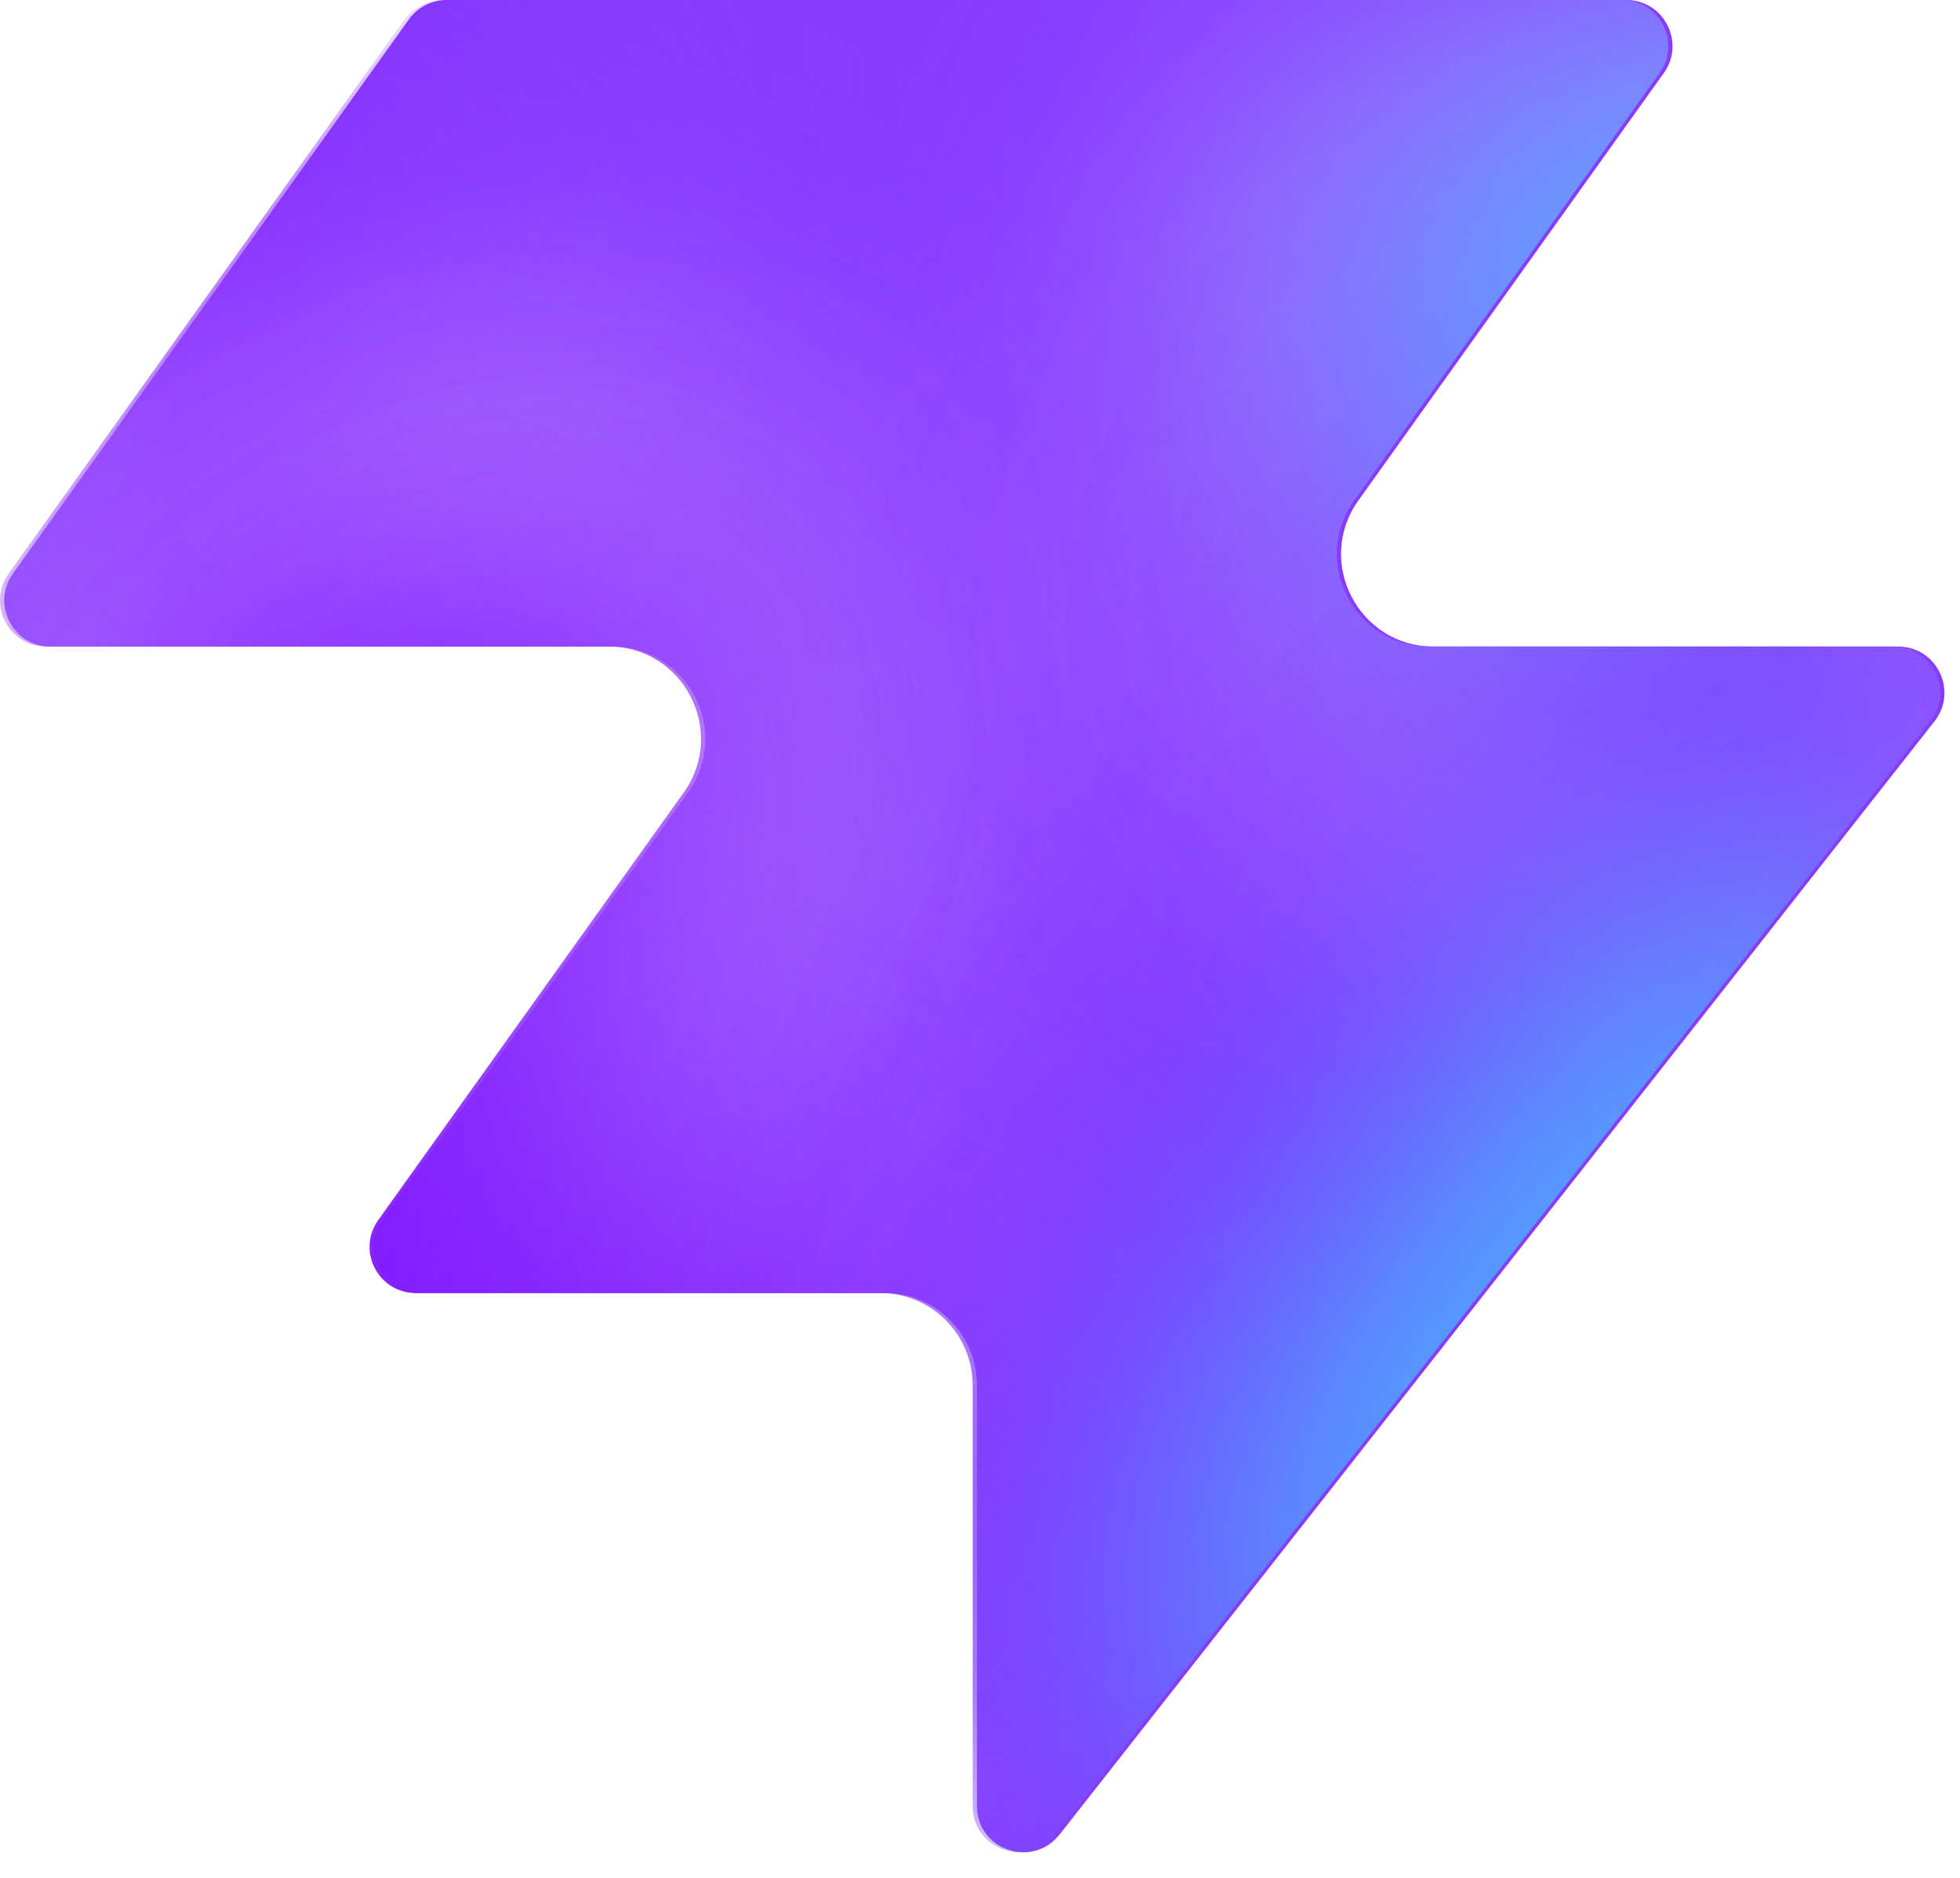
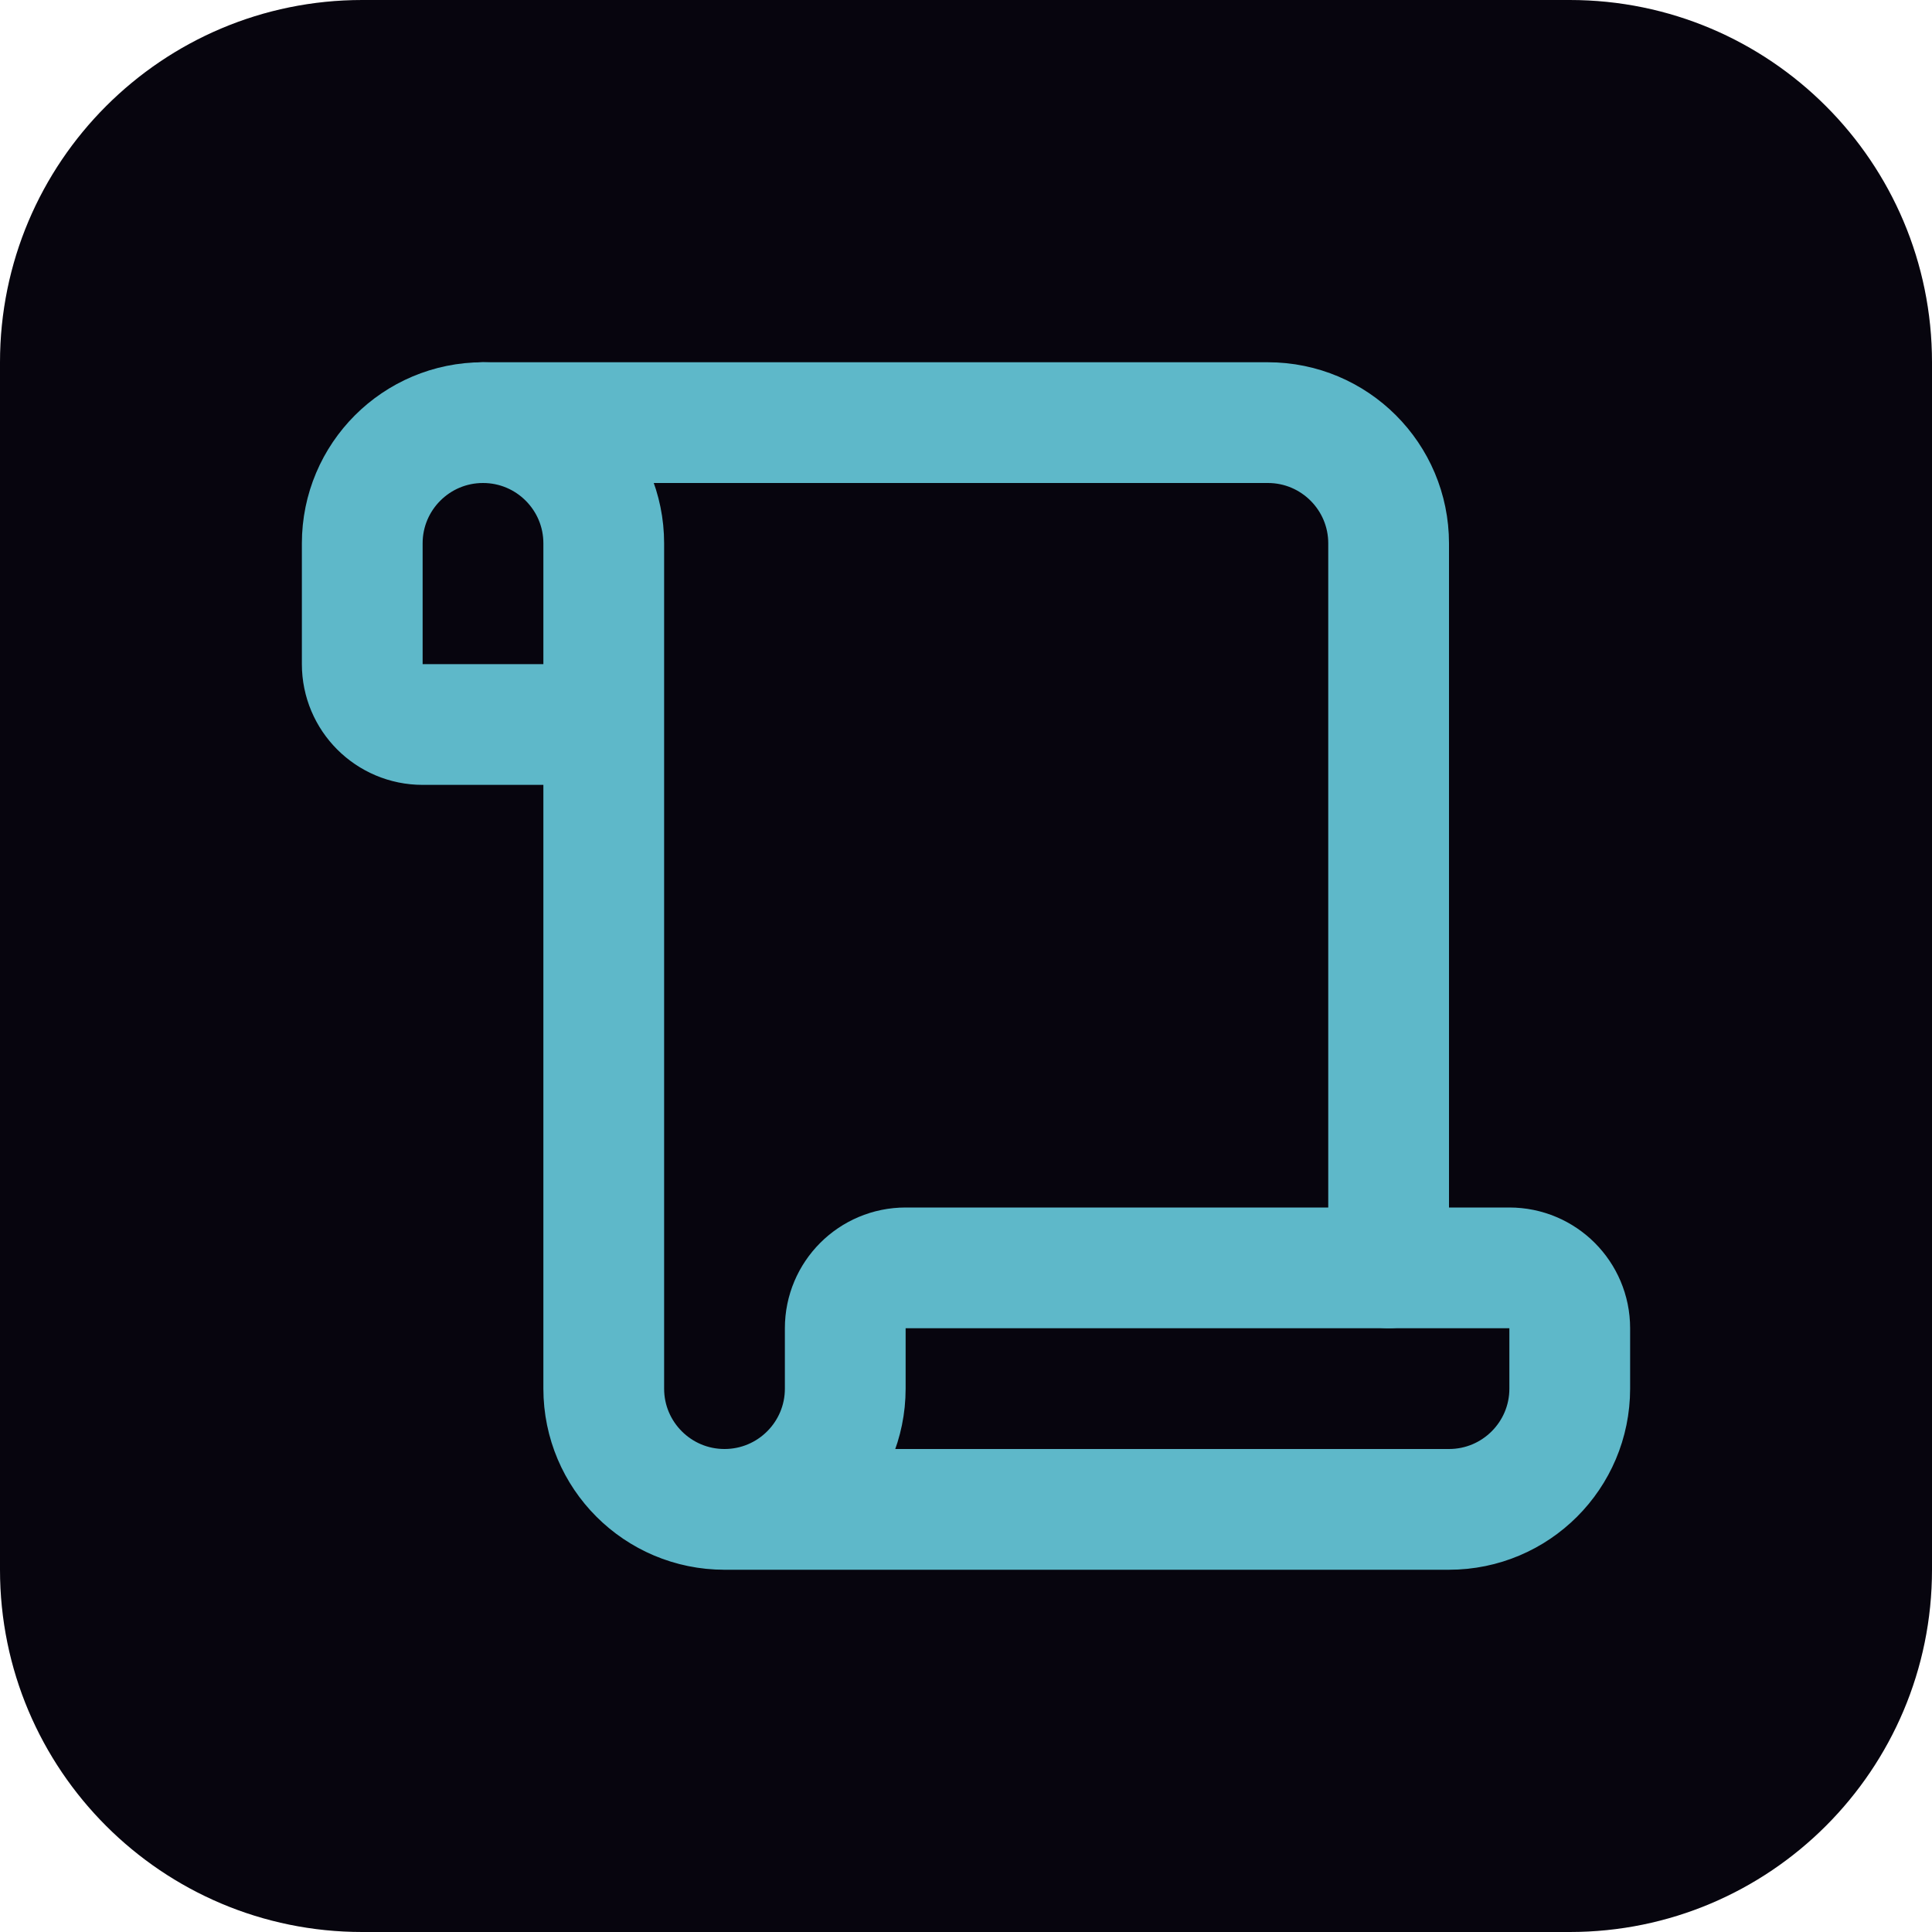
- <svg xmlns="http://www.w3.org/2000/svg" width="48" height="46" fill="none" viewBox="0 0 48 46">
-   <path fill="#863bff" d="M25.946 44.938c-.664.845-2.021.375-2.021-.698V33.937a2.26 2.26 0 0 0-2.262-2.262H10.287c-.92 0-1.456-1.04-.92-1.788l7.48-10.471c1.07-1.497 0-3.578-1.842-3.578H1.237c-.92 0-1.456-1.04-.92-1.788L10.013.474c.214-.297.556-.474.92-.474h28.894c.92 0 1.456 1.04.92 1.788l-7.48 10.471c-1.07 1.498 0 3.579 1.842 3.579h11.377c.943 0 1.473 1.088.89 1.83L25.947 44.94z" style="fill:#863bff;fill:color(display-p3 .525 .23 1);fill-opacity:1" />
-   <mask id="a" width="48" height="46" x="0" y="0" maskUnits="userSpaceOnUse" style="mask-type:alpha">
-     <path fill="#000" d="M25.842 44.938c-.664.844-2.021.375-2.021-.698V33.937a2.26 2.26 0 0 0-2.262-2.262H10.183c-.92 0-1.456-1.04-.92-1.788l7.48-10.471c1.07-1.498 0-3.579-1.842-3.579H1.133c-.92 0-1.456-1.04-.92-1.787L9.91.473c.214-.297.556-.474.92-.474h28.894c.92 0 1.456 1.04.92 1.788l-7.48 10.471c-1.07 1.498 0 3.578 1.842 3.578h11.377c.943 0 1.473 1.088.89 1.832L25.843 44.94z" style="fill:#000;fill-opacity:1" />
-   </mask>
-   <g mask="url(#a)">
-     <g filter="url(#b)">
-       <ellipse cx="5.508" cy="14.704" fill="#ede6ff" rx="5.508" ry="14.704" style="fill:#ede6ff;fill:color(display-p3 .927 .903 1);fill-opacity:1" transform="matrix(.00324 1 1 -.00324 -4.47 31.516)" />
-     </g>
-     <g filter="url(#c)">
-       <ellipse cx="10.399" cy="29.851" fill="#ede6ff" rx="10.399" ry="29.851" style="fill:#ede6ff;fill:color(display-p3 .927 .903 1);fill-opacity:1" transform="matrix(.00324 1 1 -.00324 -39.328 7.883)" />
-     </g>
-     <g filter="url(#d)">
-       <ellipse cx="5.508" cy="30.487" fill="#7e14ff" rx="5.508" ry="30.487" style="fill:#7e14ff;fill:color(display-p3 .492 .077 1);fill-opacity:1" transform="rotate(89.814 -25.913 -14.639)scale(1 -1)" />
-     </g>
-     <g filter="url(#e)">
-       <ellipse cx="5.508" cy="30.599" fill="#7e14ff" rx="5.508" ry="30.599" style="fill:#7e14ff;fill:color(display-p3 .492 .077 1);fill-opacity:1" transform="rotate(89.814 -32.644 -3.334)scale(1 -1)" />
-     </g>
-     <g filter="url(#f)">
-       <ellipse cx="5.508" cy="30.599" fill="#7e14ff" rx="5.508" ry="30.599" style="fill:#7e14ff;fill:color(display-p3 .492 .077 1);fill-opacity:1" transform="matrix(.00324 1 1 -.00324 -34.34 30.47)" />
-     </g>
-     <g filter="url(#g)">
-       <ellipse cx="14.072" cy="22.078" fill="#ede6ff" rx="14.072" ry="22.078" style="fill:#ede6ff;fill:color(display-p3 .927 .903 1);fill-opacity:1" transform="rotate(93.35 24.506 48.493)scale(-1 1)" />
-     </g>
-     <g filter="url(#h)">
-       <ellipse cx="3.47" cy="21.501" fill="#7e14ff" rx="3.47" ry="21.501" style="fill:#7e14ff;fill:color(display-p3 .492 .077 1);fill-opacity:1" transform="rotate(89.009 28.708 47.59)scale(-1 1)" />
-     </g>
-     <g filter="url(#i)">
-       <ellipse cx="3.47" cy="21.501" fill="#7e14ff" rx="3.47" ry="21.501" style="fill:#7e14ff;fill:color(display-p3 .492 .077 1);fill-opacity:1" transform="rotate(89.009 28.708 47.59)scale(-1 1)" />
-     </g>
-     <g filter="url(#j)">
-       <ellipse cx=".387" cy="8.972" fill="#7e14ff" rx="4.407" ry="29.108" style="fill:#7e14ff;fill:color(display-p3 .492 .077 1);fill-opacity:1" transform="rotate(39.51 .387 8.972)" />
-     </g>
-     <g filter="url(#k)">
-       <ellipse cx="47.523" cy="-6.092" fill="#7e14ff" rx="4.407" ry="29.108" style="fill:#7e14ff;fill:color(display-p3 .492 .077 1);fill-opacity:1" transform="rotate(37.892 47.523 -6.092)" />
-     </g>
-     <g filter="url(#l)">
-       <ellipse cx="41.412" cy="6.333" fill="#47bfff" rx="5.971" ry="9.665" style="fill:#47bfff;fill:color(display-p3 .28 .748 1);fill-opacity:1" transform="rotate(37.892 41.412 6.333)" />
-     </g>
-     <g filter="url(#m)">
-       <ellipse cx="-1.879" cy="38.332" fill="#7e14ff" rx="4.407" ry="29.108" style="fill:#7e14ff;fill:color(display-p3 .492 .077 1);fill-opacity:1" transform="rotate(37.892 -1.88 38.332)" />
-     </g>
-     <g filter="url(#n)">
-       <ellipse cx="-1.879" cy="38.332" fill="#7e14ff" rx="4.407" ry="29.108" style="fill:#7e14ff;fill:color(display-p3 .492 .077 1);fill-opacity:1" transform="rotate(37.892 -1.88 38.332)" />
-     </g>
-     <g filter="url(#o)">
-       <ellipse cx="35.651" cy="29.907" fill="#7e14ff" rx="4.407" ry="29.108" style="fill:#7e14ff;fill:color(display-p3 .492 .077 1);fill-opacity:1" transform="rotate(37.892 35.651 29.907)" />
-     </g>
-     <g filter="url(#p)">
-       <ellipse cx="38.418" cy="32.4" fill="#47bfff" rx="5.971" ry="15.297" style="fill:#47bfff;fill:color(display-p3 .28 .748 1);fill-opacity:1" transform="rotate(37.892 38.418 32.4)" />
-     </g>
+ <svg xmlns="http://www.w3.org/2000/svg" viewBox="0 0 32 32" fill="none" role="img" aria-label="Quest Terminal">
+   <rect width="32" height="32" rx="6" fill="#07050e" />
+   <g transform="translate(4 4)" stroke="#5eb8c9" stroke-width="2" stroke-linecap="round" stroke-linejoin="round" fill="none">
+     <path d="M19 17V5a2 2 0 0 0-2-2H4" />
+     <path d="M8 21h12a2 2 0 0 0 2-2v-1a1 1 0 0 0-1-1H11a1 1 0 0 0-1 1v1a2 2 0 1 1-4 0V5a2 2 0 1 0-4 0v2a1 1 0 0 0 1 1h3" />
  </g>
-   <defs>
-     <filter id="b" width="60.045" height="41.654" x="-19.77" y="16.149" color-interpolation-filters="sRGB" filterUnits="userSpaceOnUse">
-       <feFlood flood-opacity="0" result="BackgroundImageFix" />
-       <feBlend in="SourceGraphic" in2="BackgroundImageFix" result="shape" />
-       <feGaussianBlur result="effect1_foregroundBlur_2002_17158" stdDeviation="7.659" />
-     </filter>
-     <filter id="c" width="90.34" height="51.437" x="-54.613" y="-7.533" color-interpolation-filters="sRGB" filterUnits="userSpaceOnUse">
-       <feFlood flood-opacity="0" result="BackgroundImageFix" />
-       <feBlend in="SourceGraphic" in2="BackgroundImageFix" result="shape" />
-       <feGaussianBlur result="effect1_foregroundBlur_2002_17158" stdDeviation="7.659" />
-     </filter>
-     <filter id="d" width="79.355" height="29.4" x="-49.64" y="2.03" color-interpolation-filters="sRGB" filterUnits="userSpaceOnUse">
-       <feFlood flood-opacity="0" result="BackgroundImageFix" />
-       <feBlend in="SourceGraphic" in2="BackgroundImageFix" result="shape" />
-       <feGaussianBlur result="effect1_foregroundBlur_2002_17158" stdDeviation="4.596" />
-     </filter>
-     <filter id="e" width="79.579" height="29.4" x="-45.045" y="20.029" color-interpolation-filters="sRGB" filterUnits="userSpaceOnUse">
-       <feFlood flood-opacity="0" result="BackgroundImageFix" />
-       <feBlend in="SourceGraphic" in2="BackgroundImageFix" result="shape" />
-       <feGaussianBlur result="effect1_foregroundBlur_2002_17158" stdDeviation="4.596" />
-     </filter>
-     <filter id="f" width="79.579" height="29.4" x="-43.513" y="21.178" color-interpolation-filters="sRGB" filterUnits="userSpaceOnUse">
-       <feFlood flood-opacity="0" result="BackgroundImageFix" />
-       <feBlend in="SourceGraphic" in2="BackgroundImageFix" result="shape" />
-       <feGaussianBlur result="effect1_foregroundBlur_2002_17158" stdDeviation="4.596" />
-     </filter>
-     <filter id="g" width="74.749" height="58.852" x="15.756" y="-17.901" color-interpolation-filters="sRGB" filterUnits="userSpaceOnUse">
-       <feFlood flood-opacity="0" result="BackgroundImageFix" />
-       <feBlend in="SourceGraphic" in2="BackgroundImageFix" result="shape" />
-       <feGaussianBlur result="effect1_foregroundBlur_2002_17158" stdDeviation="7.659" />
-     </filter>
-     <filter id="h" width="61.377" height="25.362" x="23.548" y="2.284" color-interpolation-filters="sRGB" filterUnits="userSpaceOnUse">
-       <feFlood flood-opacity="0" result="BackgroundImageFix" />
-       <feBlend in="SourceGraphic" in2="BackgroundImageFix" result="shape" />
-       <feGaussianBlur result="effect1_foregroundBlur_2002_17158" stdDeviation="4.596" />
-     </filter>
-     <filter id="i" width="61.377" height="25.362" x="23.548" y="2.284" color-interpolation-filters="sRGB" filterUnits="userSpaceOnUse">
-       <feFlood flood-opacity="0" result="BackgroundImageFix" />
-       <feBlend in="SourceGraphic" in2="BackgroundImageFix" result="shape" />
-       <feGaussianBlur result="effect1_foregroundBlur_2002_17158" stdDeviation="4.596" />
-     </filter>
-     <filter id="j" width="56.045" height="63.649" x="-27.636" y="-22.853" color-interpolation-filters="sRGB" filterUnits="userSpaceOnUse">
-       <feFlood flood-opacity="0" result="BackgroundImageFix" />
-       <feBlend in="SourceGraphic" in2="BackgroundImageFix" result="shape" />
-       <feGaussianBlur result="effect1_foregroundBlur_2002_17158" stdDeviation="4.596" />
-     </filter>
-     <filter id="k" width="54.814" height="64.646" x="20.116" y="-38.415" color-interpolation-filters="sRGB" filterUnits="userSpaceOnUse">
-       <feFlood flood-opacity="0" result="BackgroundImageFix" />
-       <feBlend in="SourceGraphic" in2="BackgroundImageFix" result="shape" />
-       <feGaussianBlur result="effect1_foregroundBlur_2002_17158" stdDeviation="4.596" />
-     </filter>
-     <filter id="l" width="33.541" height="35.313" x="24.641" y="-11.323" color-interpolation-filters="sRGB" filterUnits="userSpaceOnUse">
-       <feFlood flood-opacity="0" result="BackgroundImageFix" />
-       <feBlend in="SourceGraphic" in2="BackgroundImageFix" result="shape" />
-       <feGaussianBlur result="effect1_foregroundBlur_2002_17158" stdDeviation="4.596" />
-     </filter>
-     <filter id="m" width="54.814" height="64.646" x="-29.286" y="6.009" color-interpolation-filters="sRGB" filterUnits="userSpaceOnUse">
-       <feFlood flood-opacity="0" result="BackgroundImageFix" />
-       <feBlend in="SourceGraphic" in2="BackgroundImageFix" result="shape" />
-       <feGaussianBlur result="effect1_foregroundBlur_2002_17158" stdDeviation="4.596" />
-     </filter>
-     <filter id="n" width="54.814" height="64.646" x="-29.286" y="6.009" color-interpolation-filters="sRGB" filterUnits="userSpaceOnUse">
-       <feFlood flood-opacity="0" result="BackgroundImageFix" />
-       <feBlend in="SourceGraphic" in2="BackgroundImageFix" result="shape" />
-       <feGaussianBlur result="effect1_foregroundBlur_2002_17158" stdDeviation="4.596" />
-     </filter>
-     <filter id="o" width="54.814" height="64.646" x="8.244" y="-2.416" color-interpolation-filters="sRGB" filterUnits="userSpaceOnUse">
-       <feFlood flood-opacity="0" result="BackgroundImageFix" />
-       <feBlend in="SourceGraphic" in2="BackgroundImageFix" result="shape" />
-       <feGaussianBlur result="effect1_foregroundBlur_2002_17158" stdDeviation="4.596" />
-     </filter>
-     <filter id="p" width="39.409" height="43.623" x="18.713" y="10.588" color-interpolation-filters="sRGB" filterUnits="userSpaceOnUse">
-       <feFlood flood-opacity="0" result="BackgroundImageFix" />
-       <feBlend in="SourceGraphic" in2="BackgroundImageFix" result="shape" />
-       <feGaussianBlur result="effect1_foregroundBlur_2002_17158" stdDeviation="4.596" />
-     </filter>
-   </defs>
</svg>
